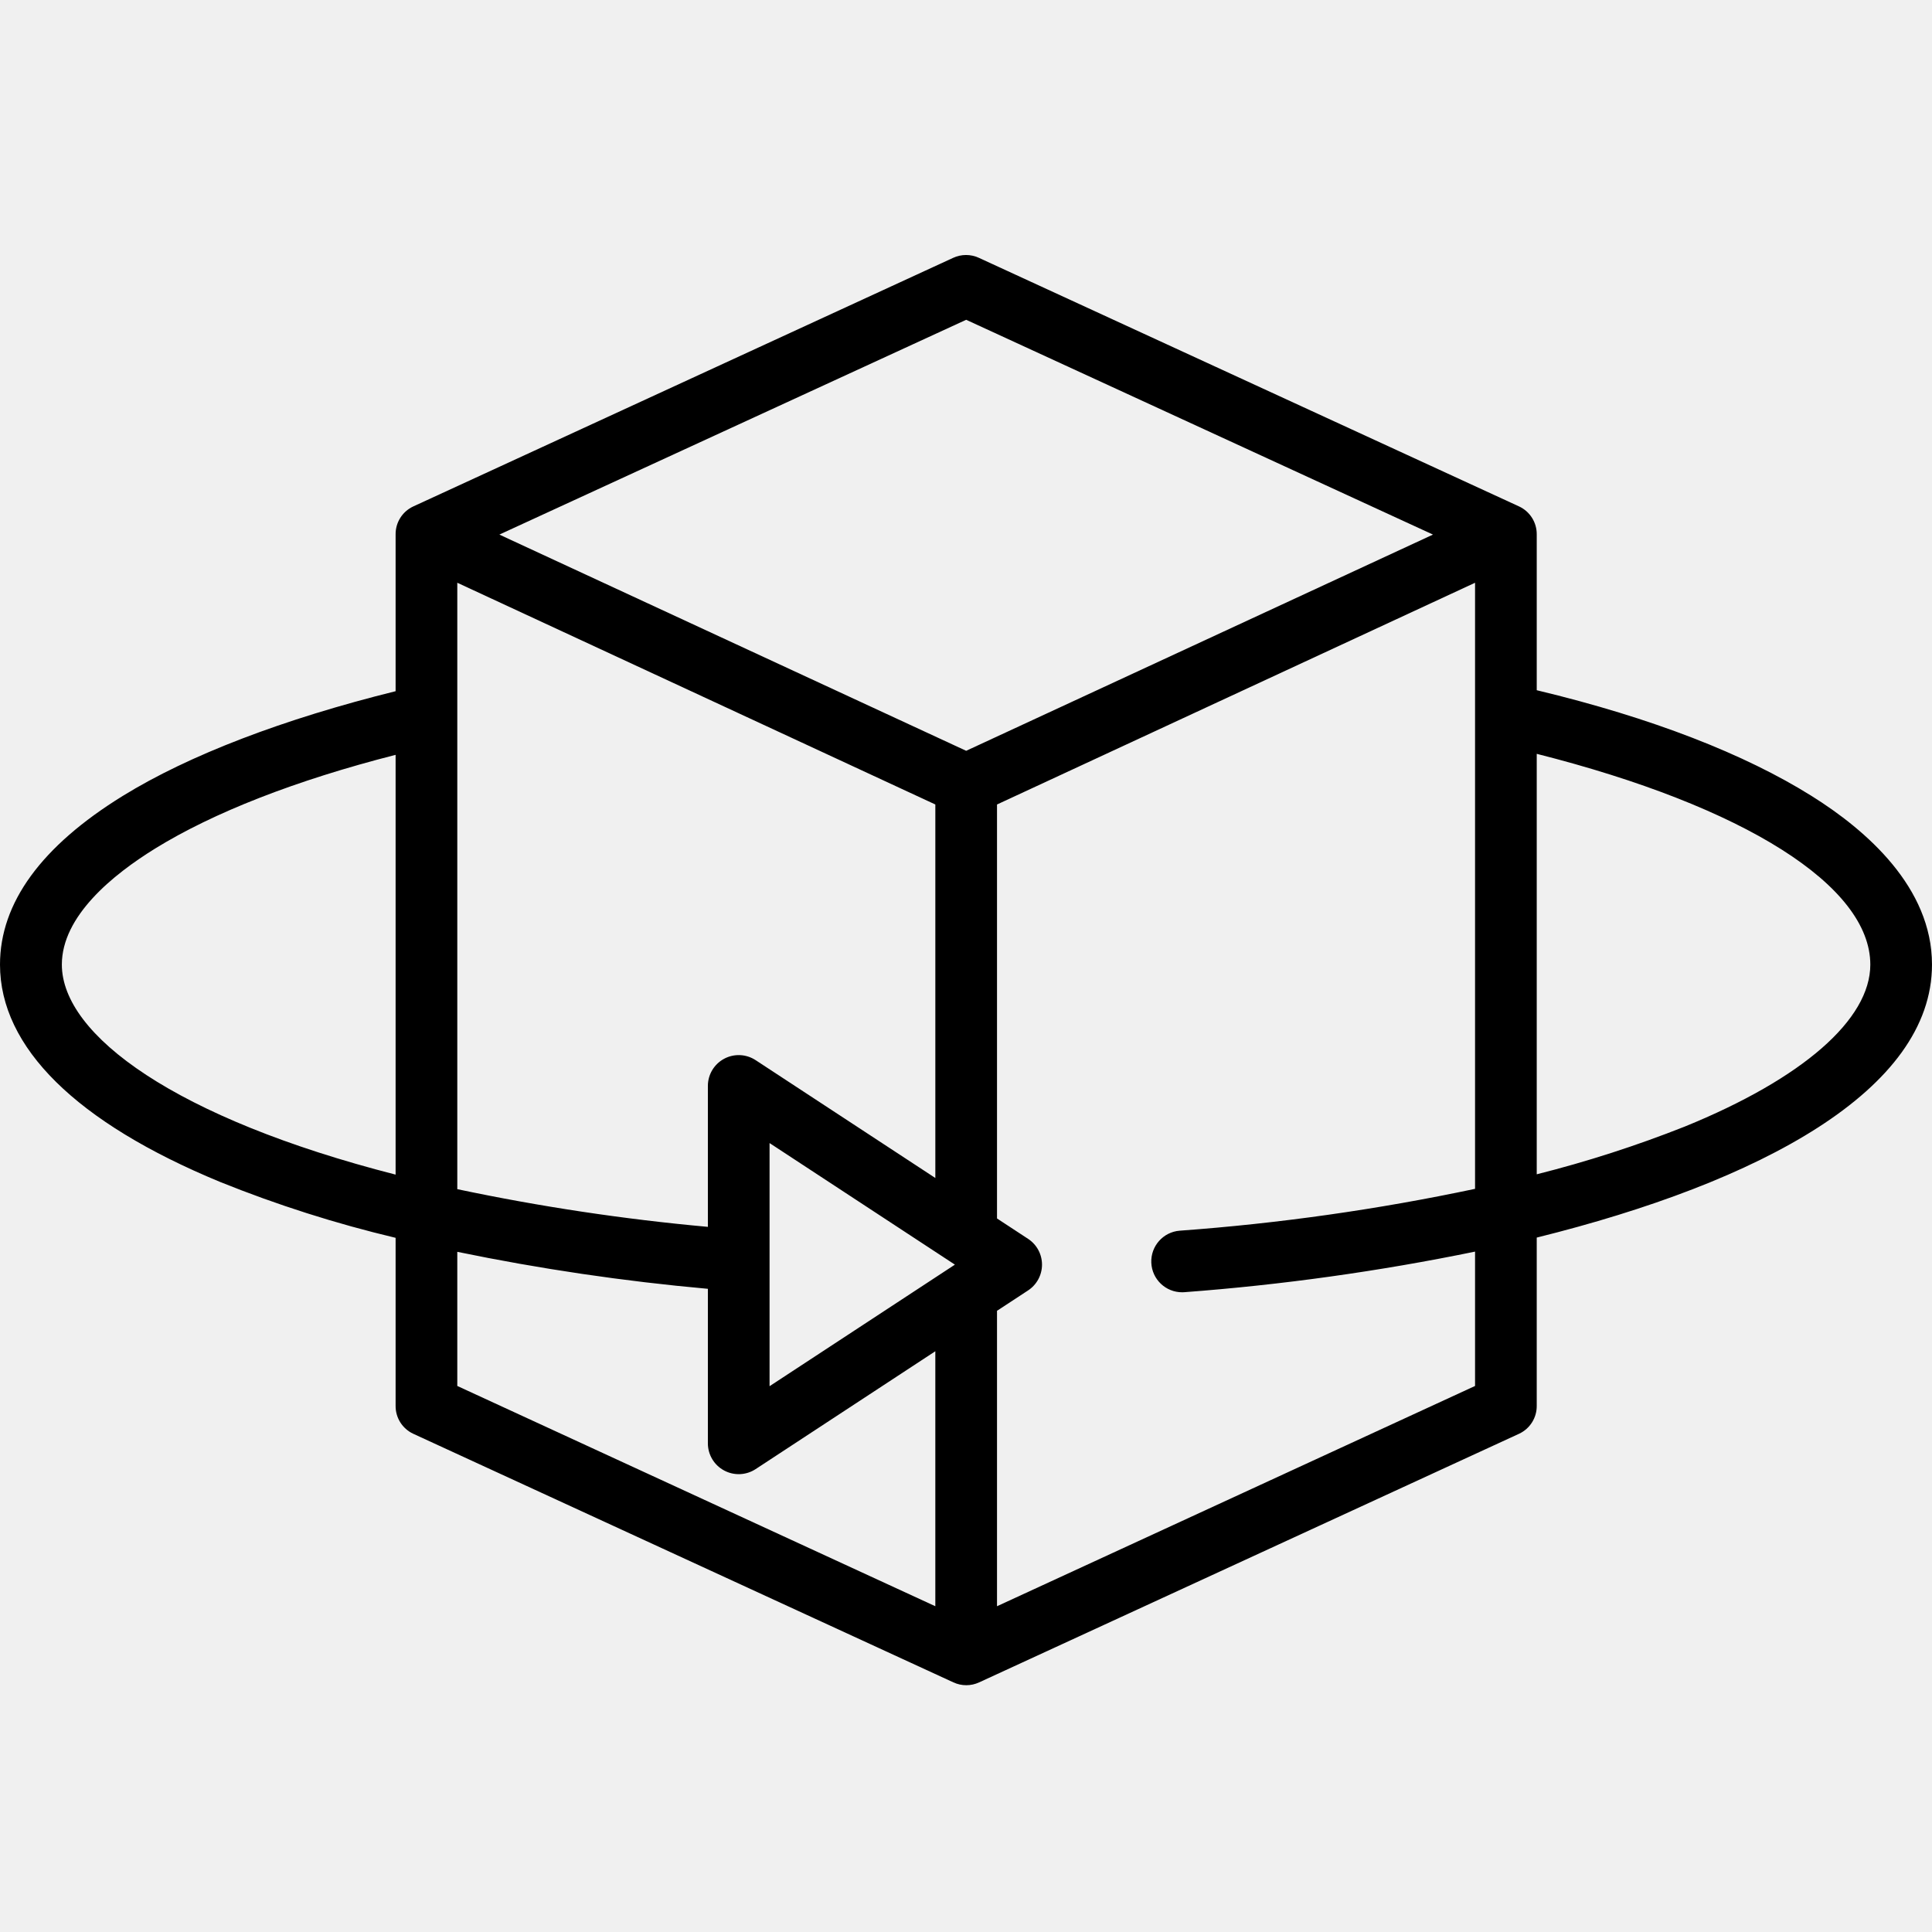
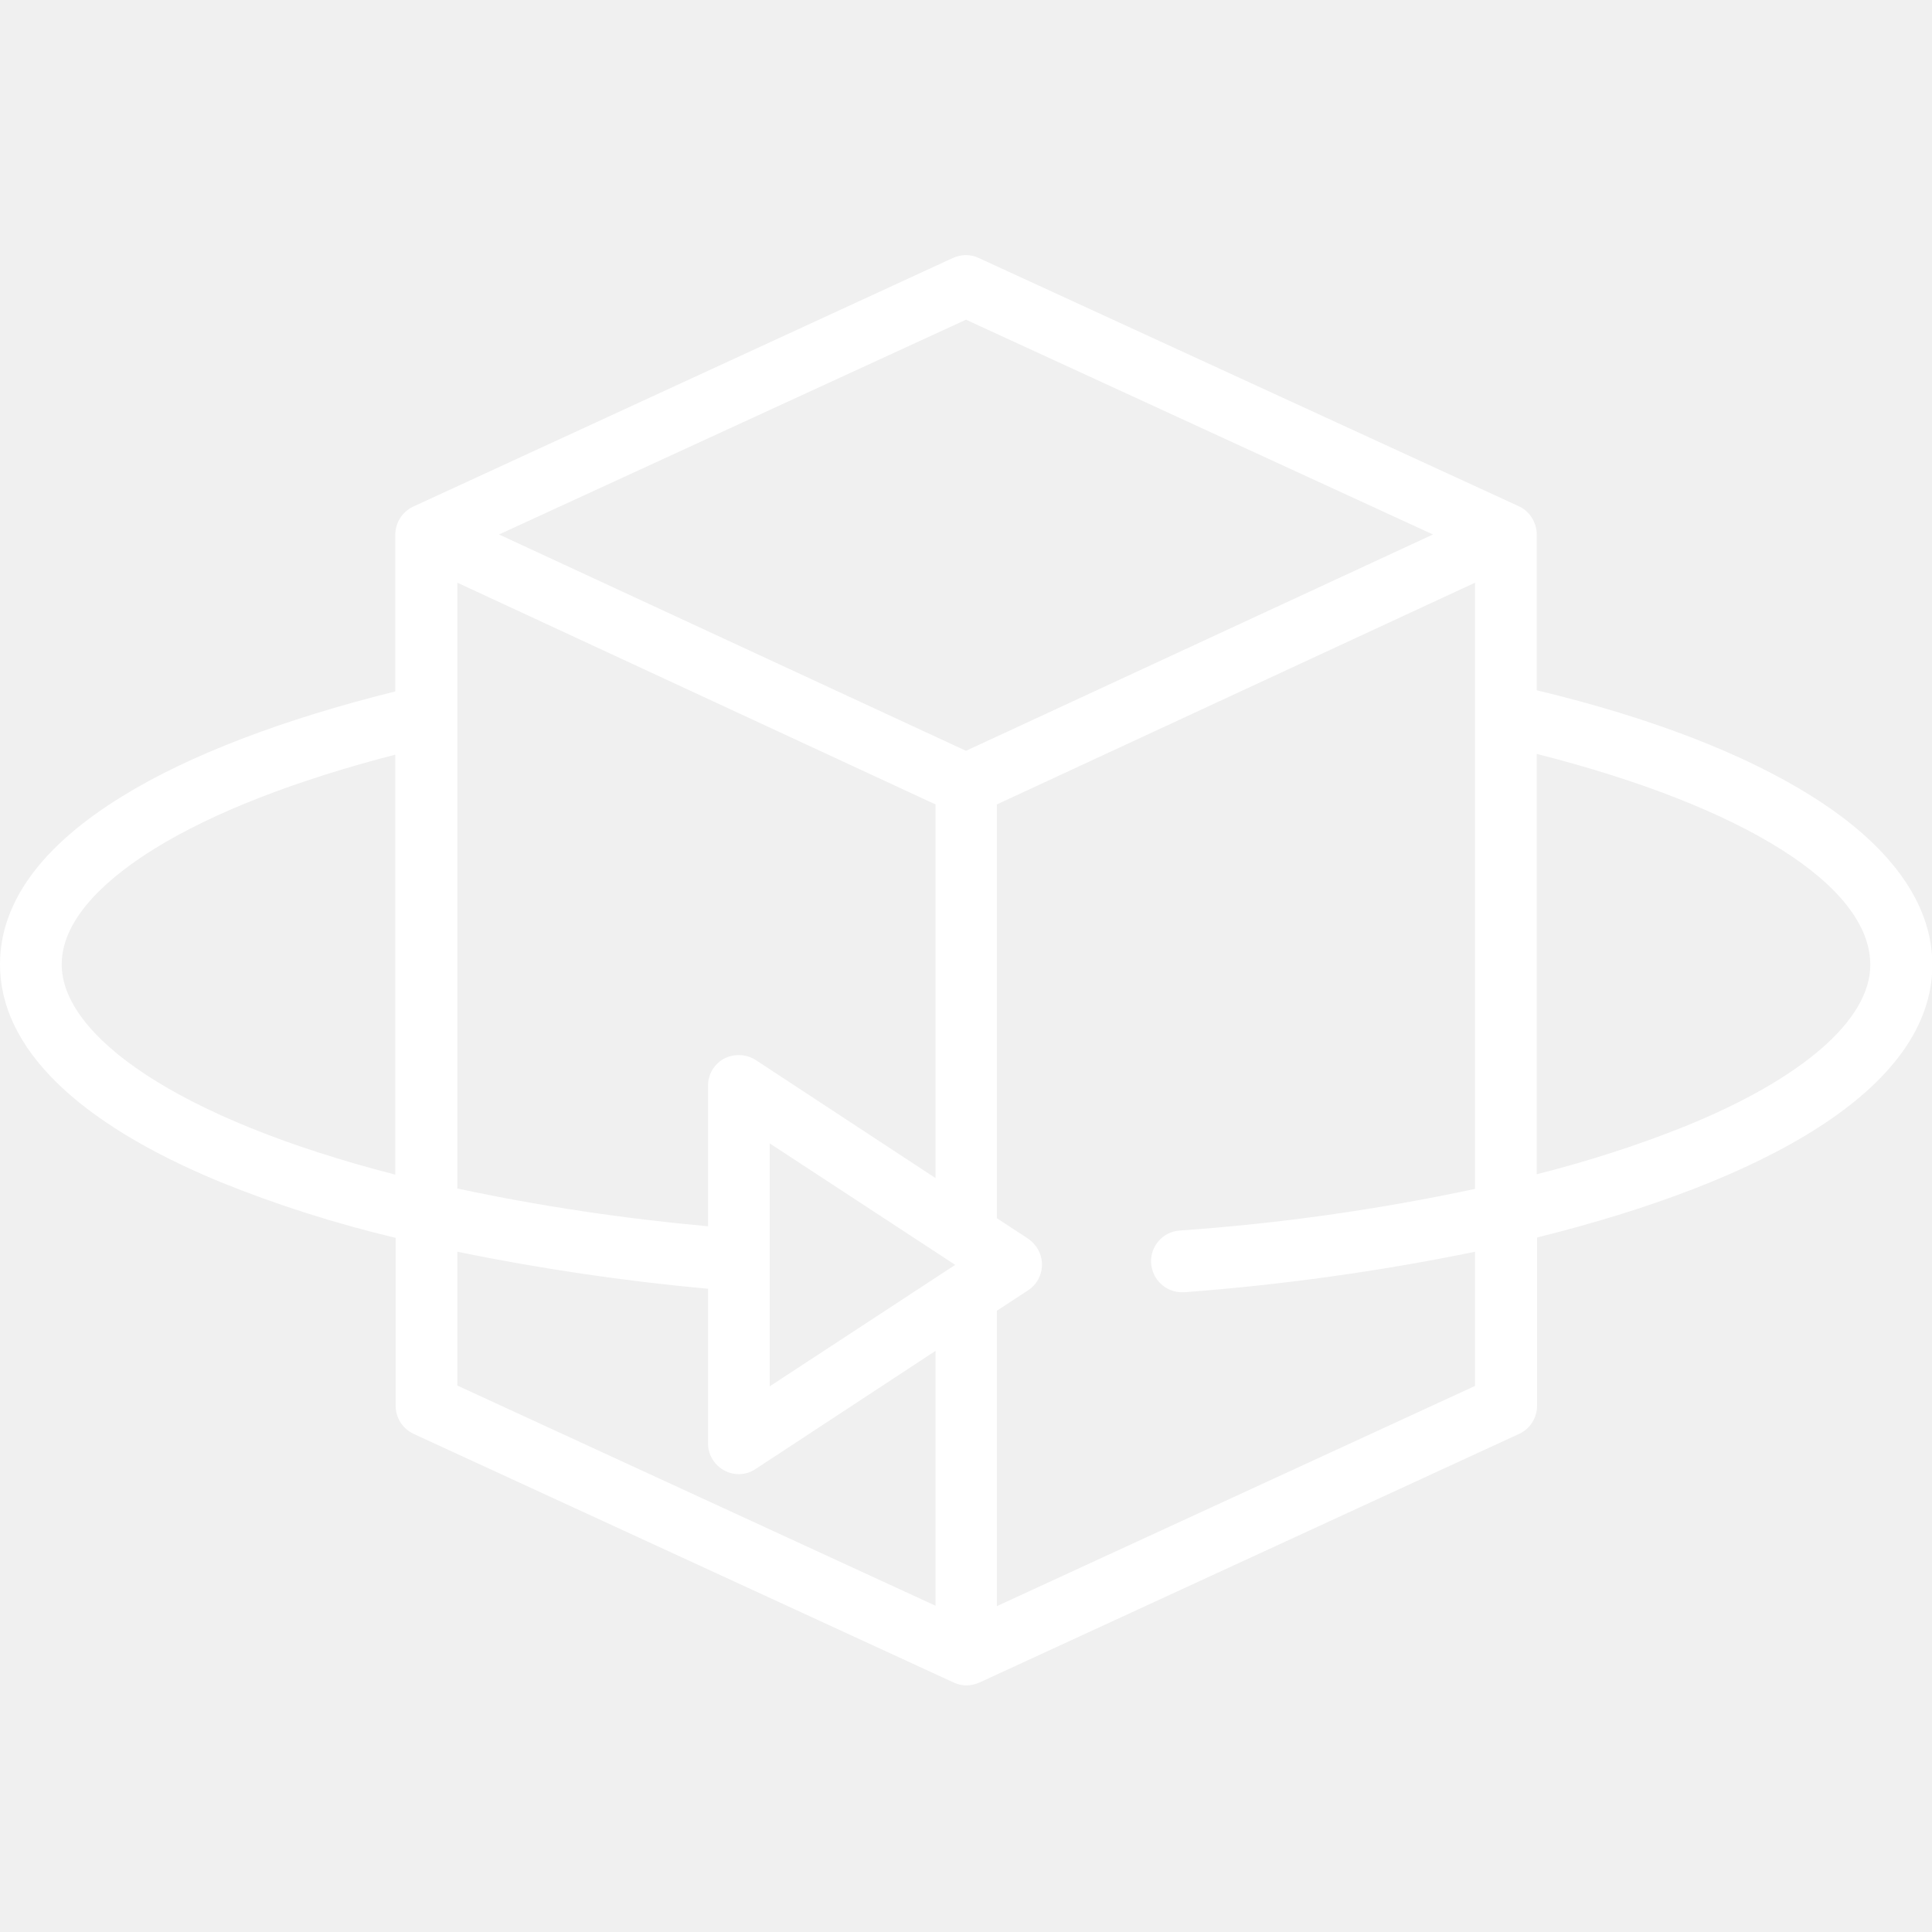
- <svg xmlns="http://www.w3.org/2000/svg" height="501pt" viewBox="0 -66 501.145 501" width="501pt">
-   <path d="m469.867 140.363c-17.25-10.785-41.25-20.215-71.25-27.398v-40.398c.035-3.109-1.754-5.953-4.57-7.27l-140.133-64.492c-2.113-.977-4.551-.977-6.664 0l-140.074 64.5c-2.812 1.316-4.598 4.156-4.559 7.262v40.652c-29 7.188-53.539 16.535-70.785 27.172-21.094 13.02-31.832 27.73-31.832 43.738 0 21.477 19.785 40.969 57.09 56.383 14.789 5.965 30.008 10.812 45.527 14.496v43.559c-.035 3.109 1.75 5.949 4.57 7.266l140.129 64.492c2.109.977 4.543.977 6.656 0l140.082-64.5c2.812-1.316 4.598-4.152 4.562-7.258v-43.621c58-14.391 102.527-38.25 102.527-70.816 0-20.004-16.988-34.844-31.277-43.766zm-219.25-123.484 121.086 55.715-121.086 56.086-121.086-56.086zm-51 276.617v-63.066l48.078 31.535zm-3.609-84.57c-2.457-1.613-5.605-1.75-8.191-.355-2.59 1.398-4.203 4.102-4.199 7.043v36.551c-21.84-1.98-43.547-5.246-65-9.777v-157.301l124 57.516v96.887zm-179.965-24.797c0-12.559 13.199-23.309 24.23-30.117 15.117-9.32 36.344-17.648 62.344-24.285v108.887c-57-14.59-86.574-36.164-86.574-54.484zm102.574 74.512c21.465 4.43 43.168 7.633 65 9.594v40.074c-.004 2.941 1.609 5.648 4.199 7.043 2.586 1.398 5.734 1.262 8.191-.352l46.609-30.57v66.141l-124-57.137zm264 34.793-124 57.137v-76.633l8.059-5.285c2.254-1.48 3.613-3.996 3.613-6.691 0-2.695-1.359-5.211-3.613-6.688l-8.059-5.285v-107.383l124-57.516v157.215c-25.258 5.352-50.852 8.977-76.602 10.852-4.297.332-7.559 4.008-7.375 8.312.18 4.305 3.738 7.695 8.047 7.664.207 0 .34-.008.551-.023 25.324-1.898 50.5-5.414 75.379-10.527zm54.391-67.281c-12.516 4.957-25.34 9.094-38.391 12.379v-109.066c54 13.66 86.527 34.289 86.527 54.672 0 14.234-17.516 29.551-48.137 42.016zm0 0" />
+ <svg xmlns="http://www.w3.org/2000/svg" version="1.1" id="Capa_1" x="0px" y="0px" viewBox="0 0 501 501" style="enable-background:new 0 0 501 501;" xml:space="preserve">
+   <style type="text/css">
+ 	.st0{fill:#FFFFFF;}
+ </style>
+   <path class="st0" d="M469.7,206.4c-17.2-10.8-41.2-20.2-71.2-27.4v-40.4c0-3.1-1.8-6-4.6-7.3L253.8,66.9c-2.1-1-4.5-1-6.7,0  l-140,64.5c-2.8,1.3-4.6,4.2-4.6,7.3v40.6c-29,7.2-53.5,16.5-70.8,27.2C10.7,219.4,0,234.1,0,250.1c0,21.5,19.8,41,57.1,56.4  c14.8,6,30,10.8,45.5,14.5v43.5c0,3.1,1.7,5.9,4.6,7.3l140.1,64.5c2.1,1,4.5,1,6.7,0l140-64.5c2.8-1.3,4.6-4.2,4.6-7.3v-43.6  c58-14.4,102.5-38.2,102.5-70.8C501,230.1,484,215.3,469.7,206.4z M250.5,82.9l121.1,55.7l-121.1,56.1l-121.1-56.1L250.5,82.9z   M199.6,359.5v-63l48.1,31.5L199.6,359.5z M196,274.9c-2.5-1.6-5.6-1.7-8.2-0.4c-2.6,1.4-4.2,4.1-4.2,7v36.5  c-21.8-2-43.5-5.2-65-9.8V151.1l124,57.5v96.9L196,274.9z M16,250.1c0-12.6,13.2-23.3,24.2-30.1c15.1-9.3,36.3-17.6,62.3-24.3v108.9  C45.6,290,16,268.4,16,250.1z M118.6,324.6c21.5,4.4,43.2,7.6,65,9.6v40.1c0,2.9,1.6,5.6,4.2,7c2.6,1.4,5.7,1.3,8.2-0.4l46.6-30.6  v66.1l-124-57.1V324.6z M382.5,359.4l-124,57.1v-76.6l8.1-5.3c2.3-1.5,3.6-4,3.6-6.7c0-2.7-1.4-5.2-3.6-6.7l-8.1-5.3V208.6l124-57.5  v157.2c-25.3,5.4-50.8,9-76.6,10.8c-4.3,0.3-7.6,4-7.4,8.3c0.2,4.3,3.7,7.7,8,7.7c0.2,0,0.3,0,0.6,0c25.3-1.9,50.5-5.4,75.4-10.5  V359.4z M436.9,292.1c-12.5,5-25.3,9.1-38.4,12.4v-109c54,13.7,86.5,34.3,86.5,54.7C485,264.4,467.5,279.7,436.9,292.1z" />
</svg>
